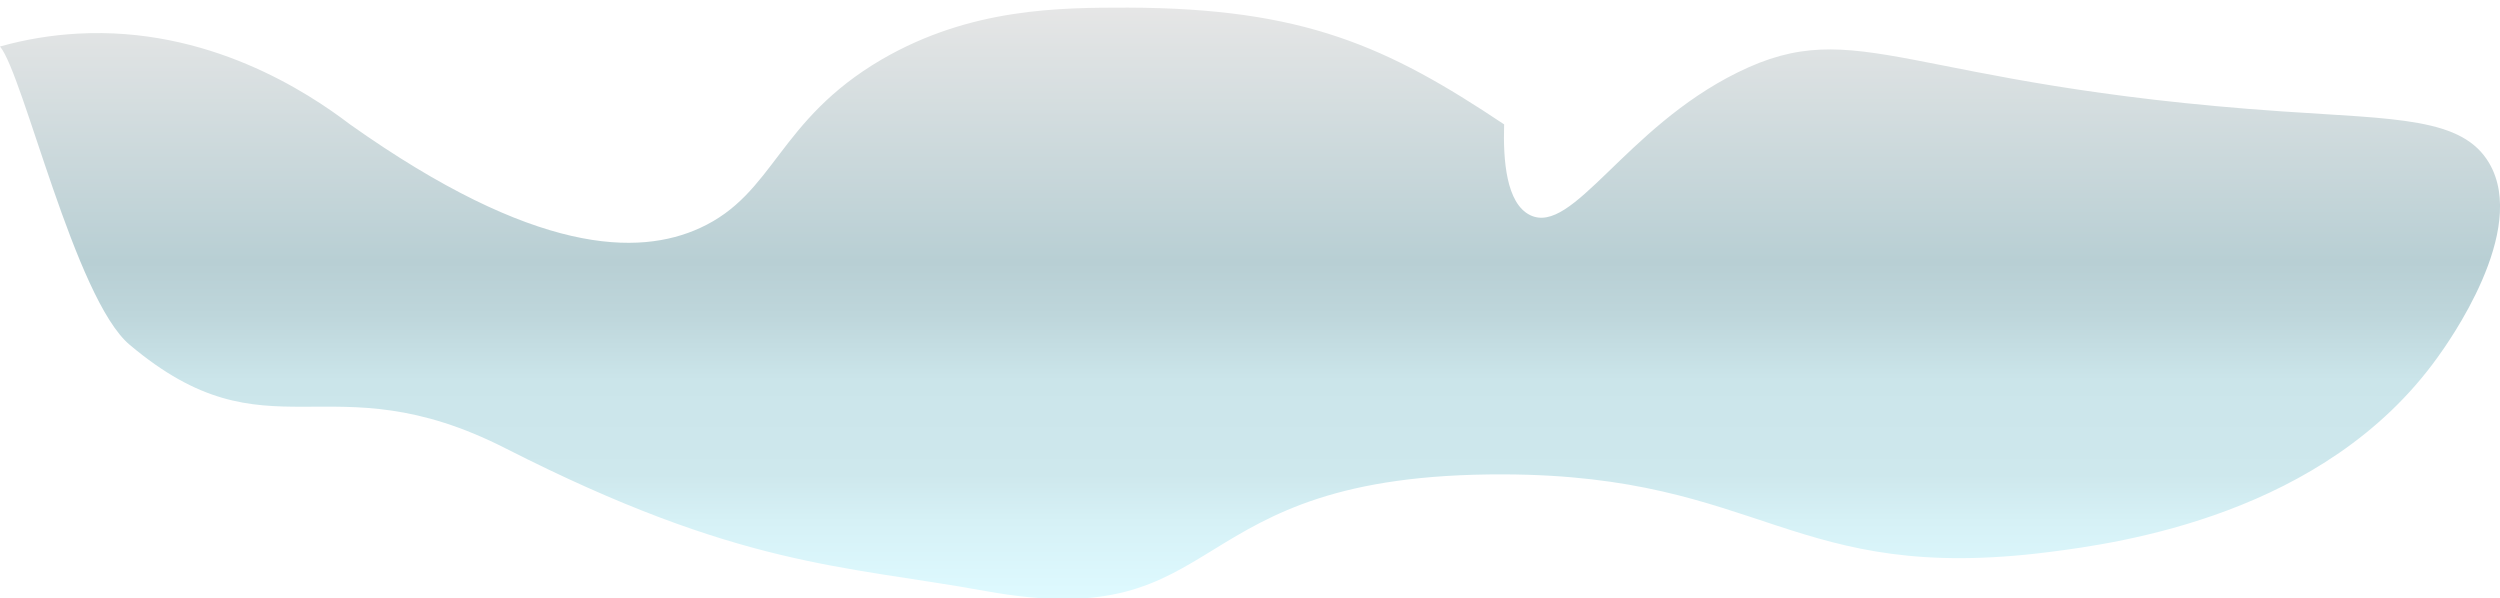
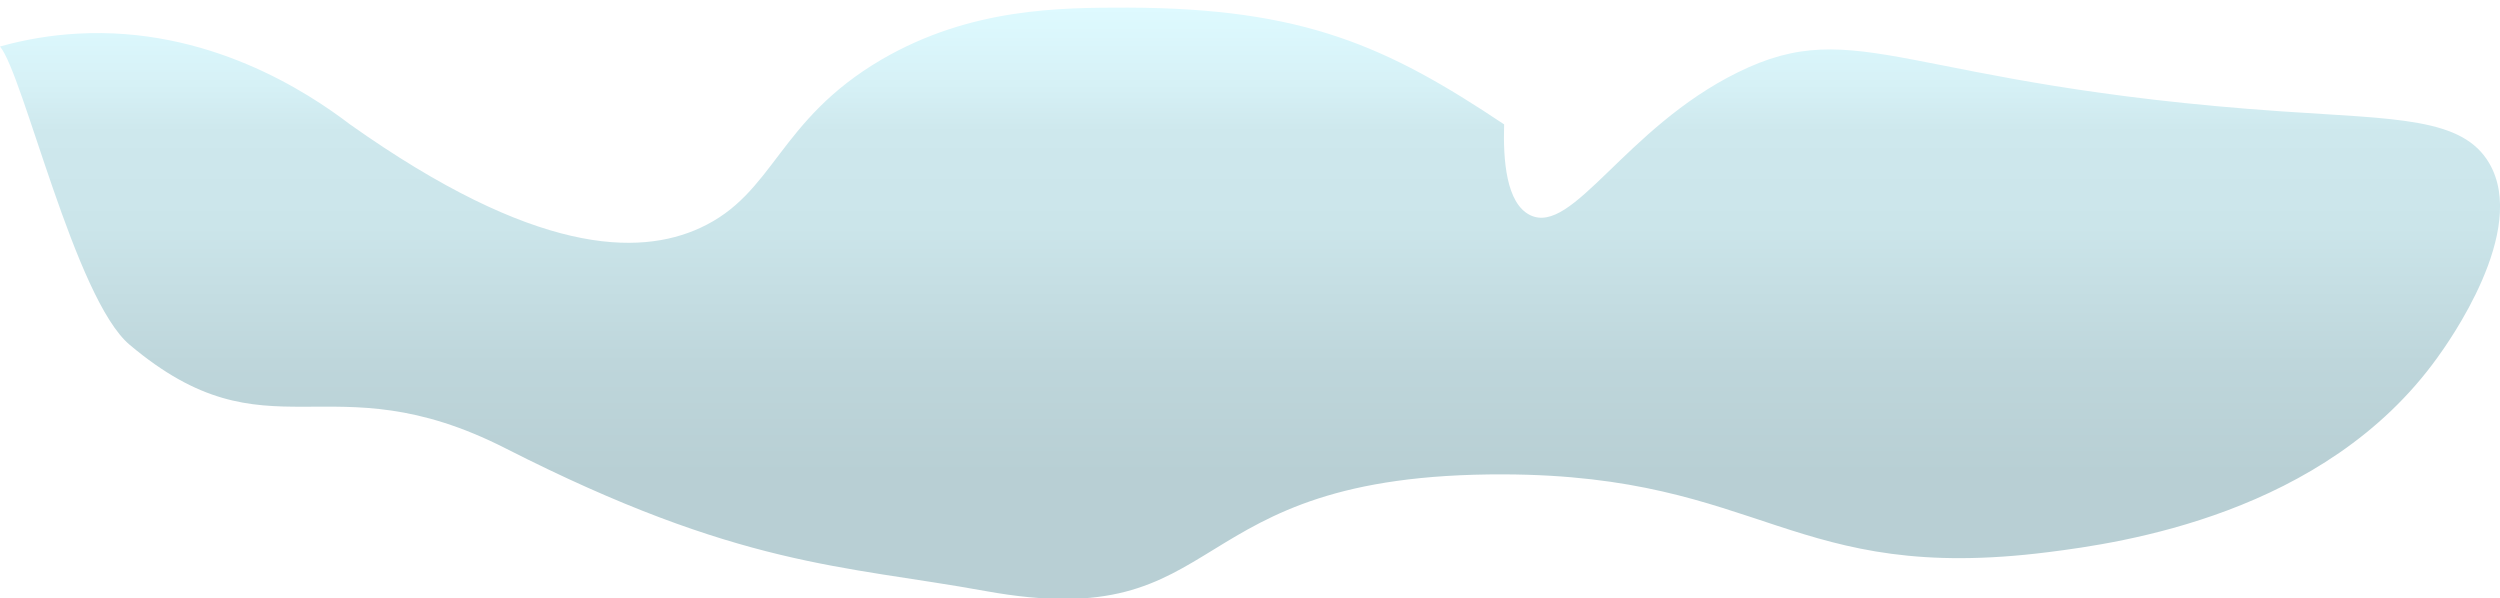
<svg xmlns="http://www.w3.org/2000/svg" id="Layer_1" data-name="Layer 1" viewBox="0 0 200 47.83">
  <defs>
    <style>.cls-1{fill:url(#linear-gradient);}</style>
    <linearGradient id="linear-gradient" x1="100" y1="47.92" x2="100" y2="0.61" gradientUnits="userSpaceOnUse">
-       <stop offset="0" stop-color="#defaff" />
-       <stop offset="0.13" stop-color="#d6f1f6" />
-       <stop offset="0.21" stop-color="#cee8ed" />
-       <stop offset="0.37" stop-color="#cbe5ea" />
-       <stop offset="0.48" stop-color="#bed6db" />
-       <stop offset="0.57" stop-color="#b8cfd4" />
-       <stop offset="1" stop-color="#e6e6e6" />
+       <stop offset="0.21" stop-color="#b8cfd4" />
+       <stop offset="0.4" stop-color="#bed6db" />
+       <stop offset="0.63" stop-color="#cbe5ea" />
+       <stop offset="0.79" stop-color="#cee8ed" />
+       <stop offset="0.87" stop-color="#d6f1f6" />
+       <stop offset="1" stop-color="#defaff" />
    </linearGradient>
  </defs>
  <path class="cls-1" d="M182.54,8.91C152.36,6.84,148.69,1,139,5.8c-9,4.44-13.18,13.07-16.59,11.41-1.91-.94-2.17-4.39-2.08-7.26C111,3.72,104.31.65,90.23.61c-5.4,0-12.56,0-19.7,4.15C62.18,9.65,62,15.49,56,18.24c-4.9,2.24-13.18,2.21-28-8.29C24.64,7.39,16.65,2.11,6.22,2.69A28.83,28.83,0,0,0,0,3.72C1.87,5.94,6,23.91,10.37,27.58c11.15,9.4,15.87,1.06,30.08,8.29,18.75,9.54,27,9.34,38.37,11.41,20,3.63,15-9.42,41.49-9.33,20.8.07,23,8.82,43.56,6.22,5.76-.73,22.09-3,31.12-15.56.84-1.17,7.31-10.14,4.15-15.55C197,9.39,191.71,9.54,182.54,8.91Z" />
</svg>
